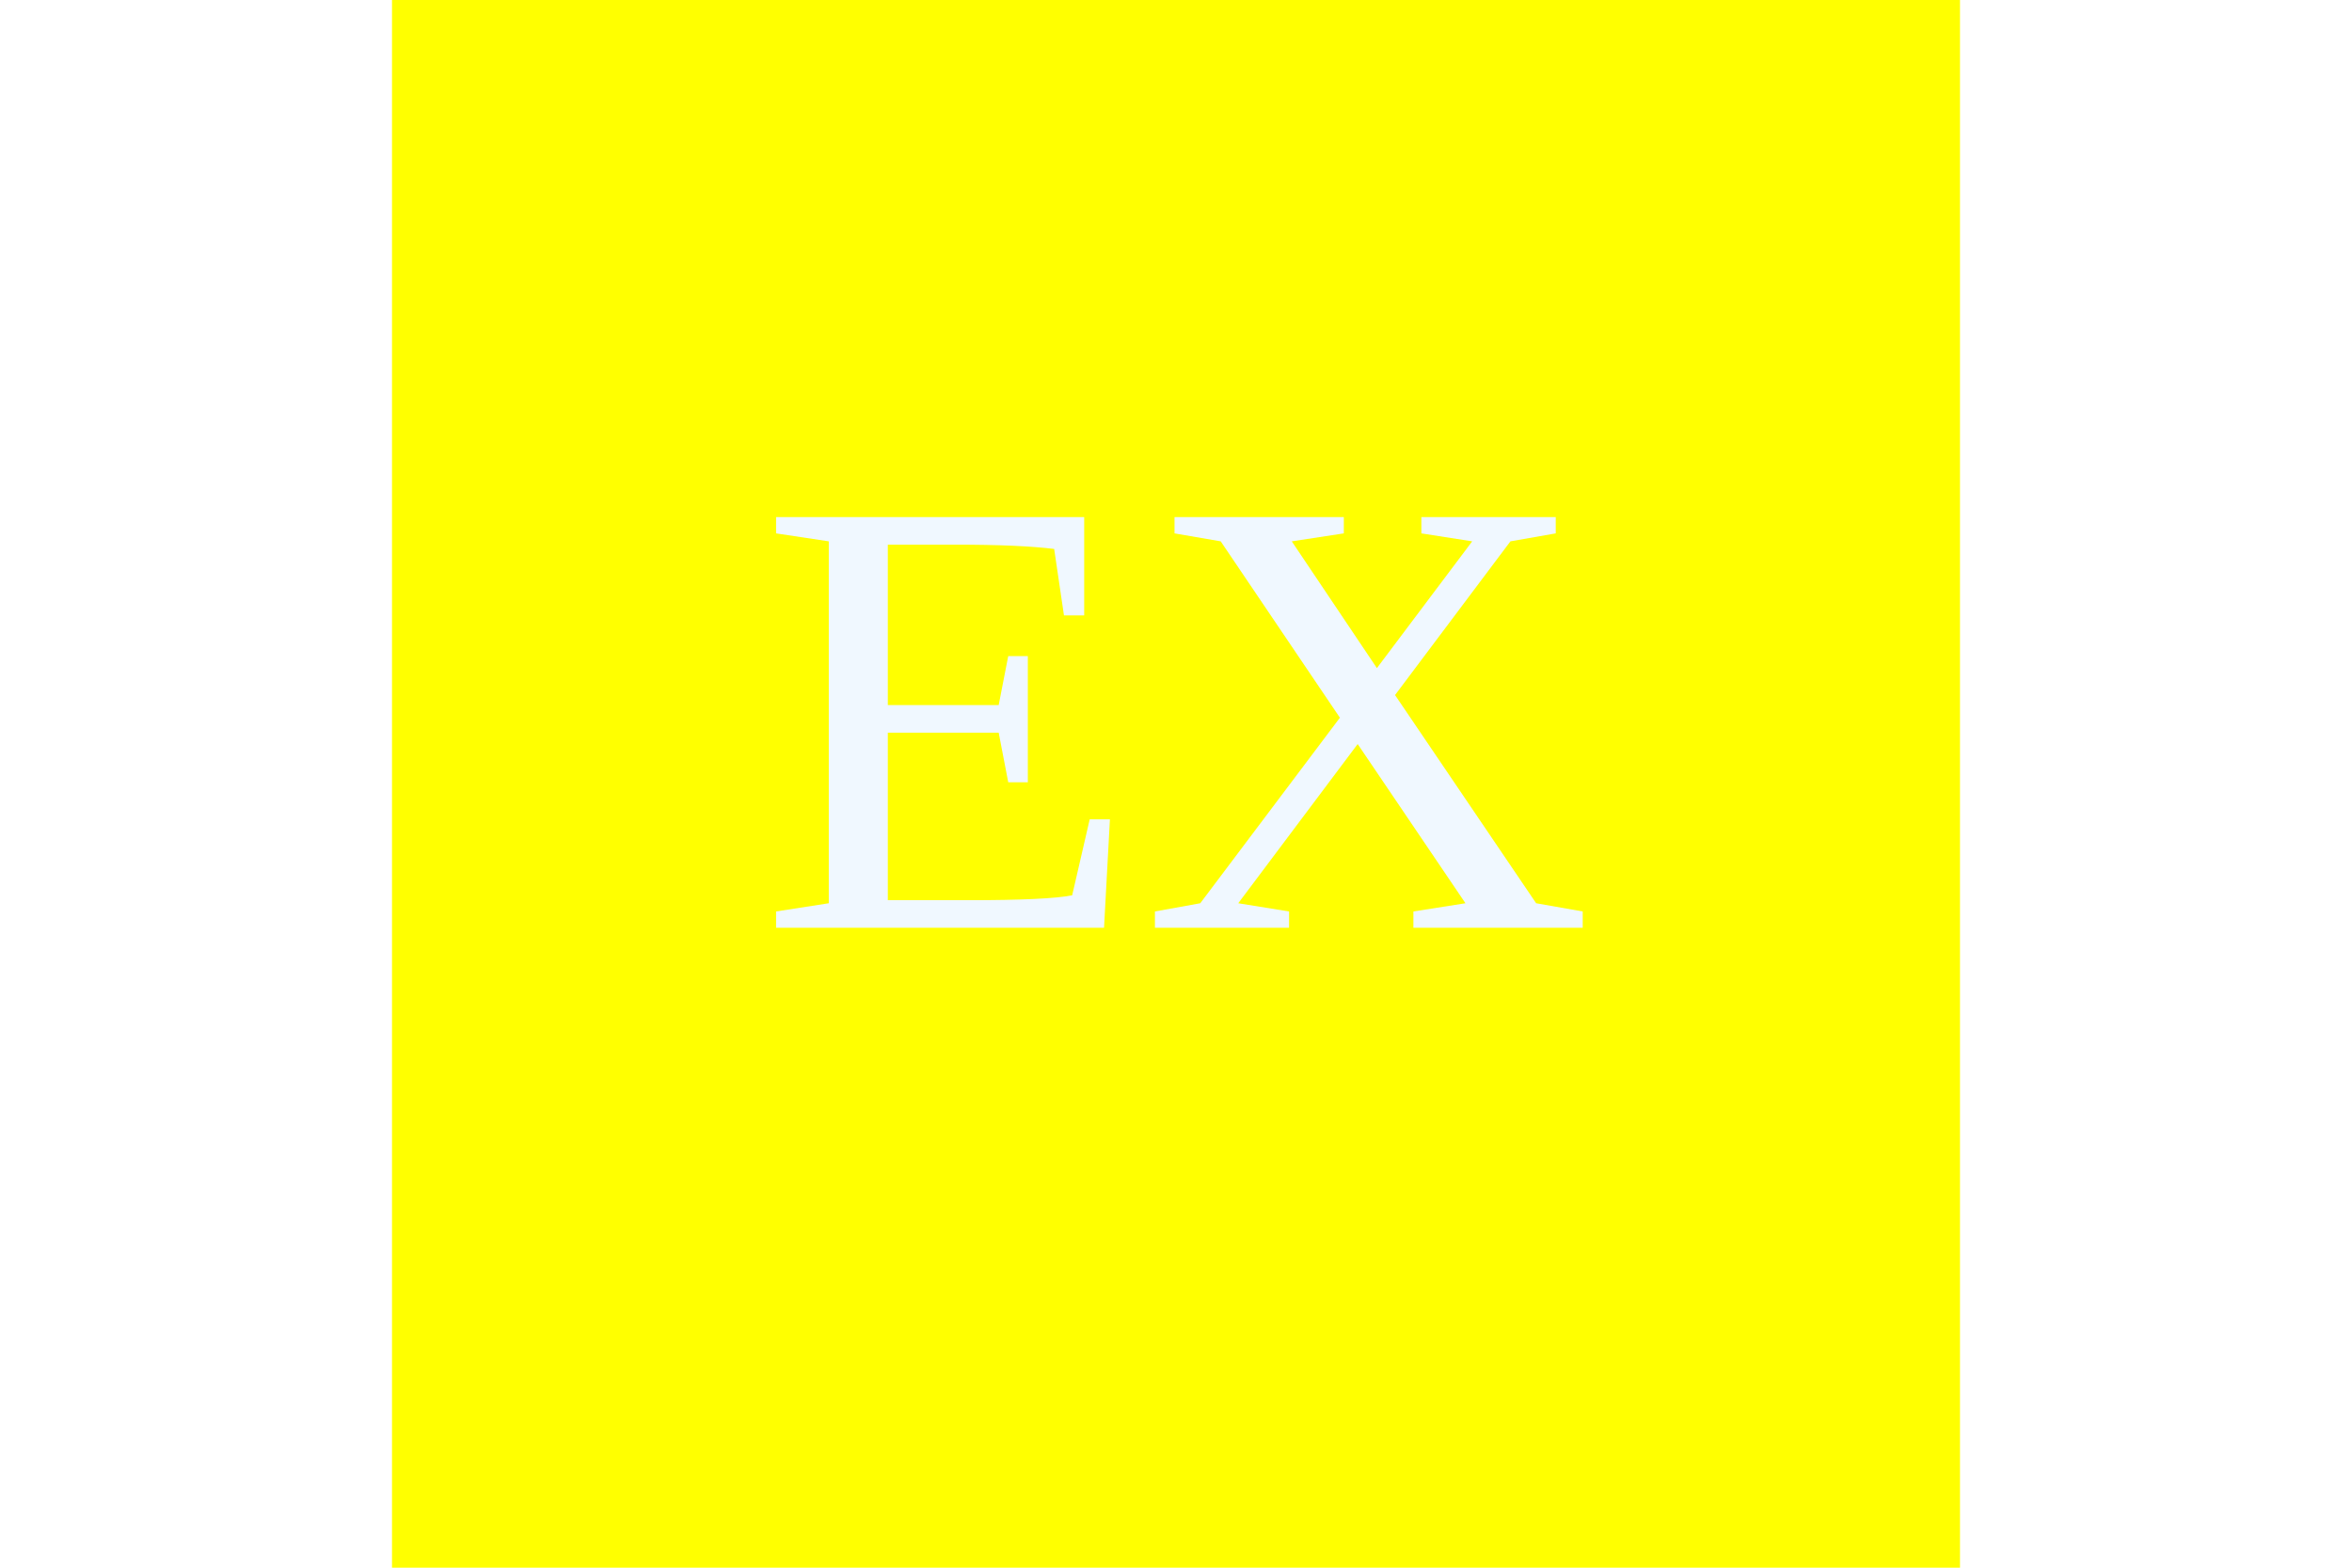
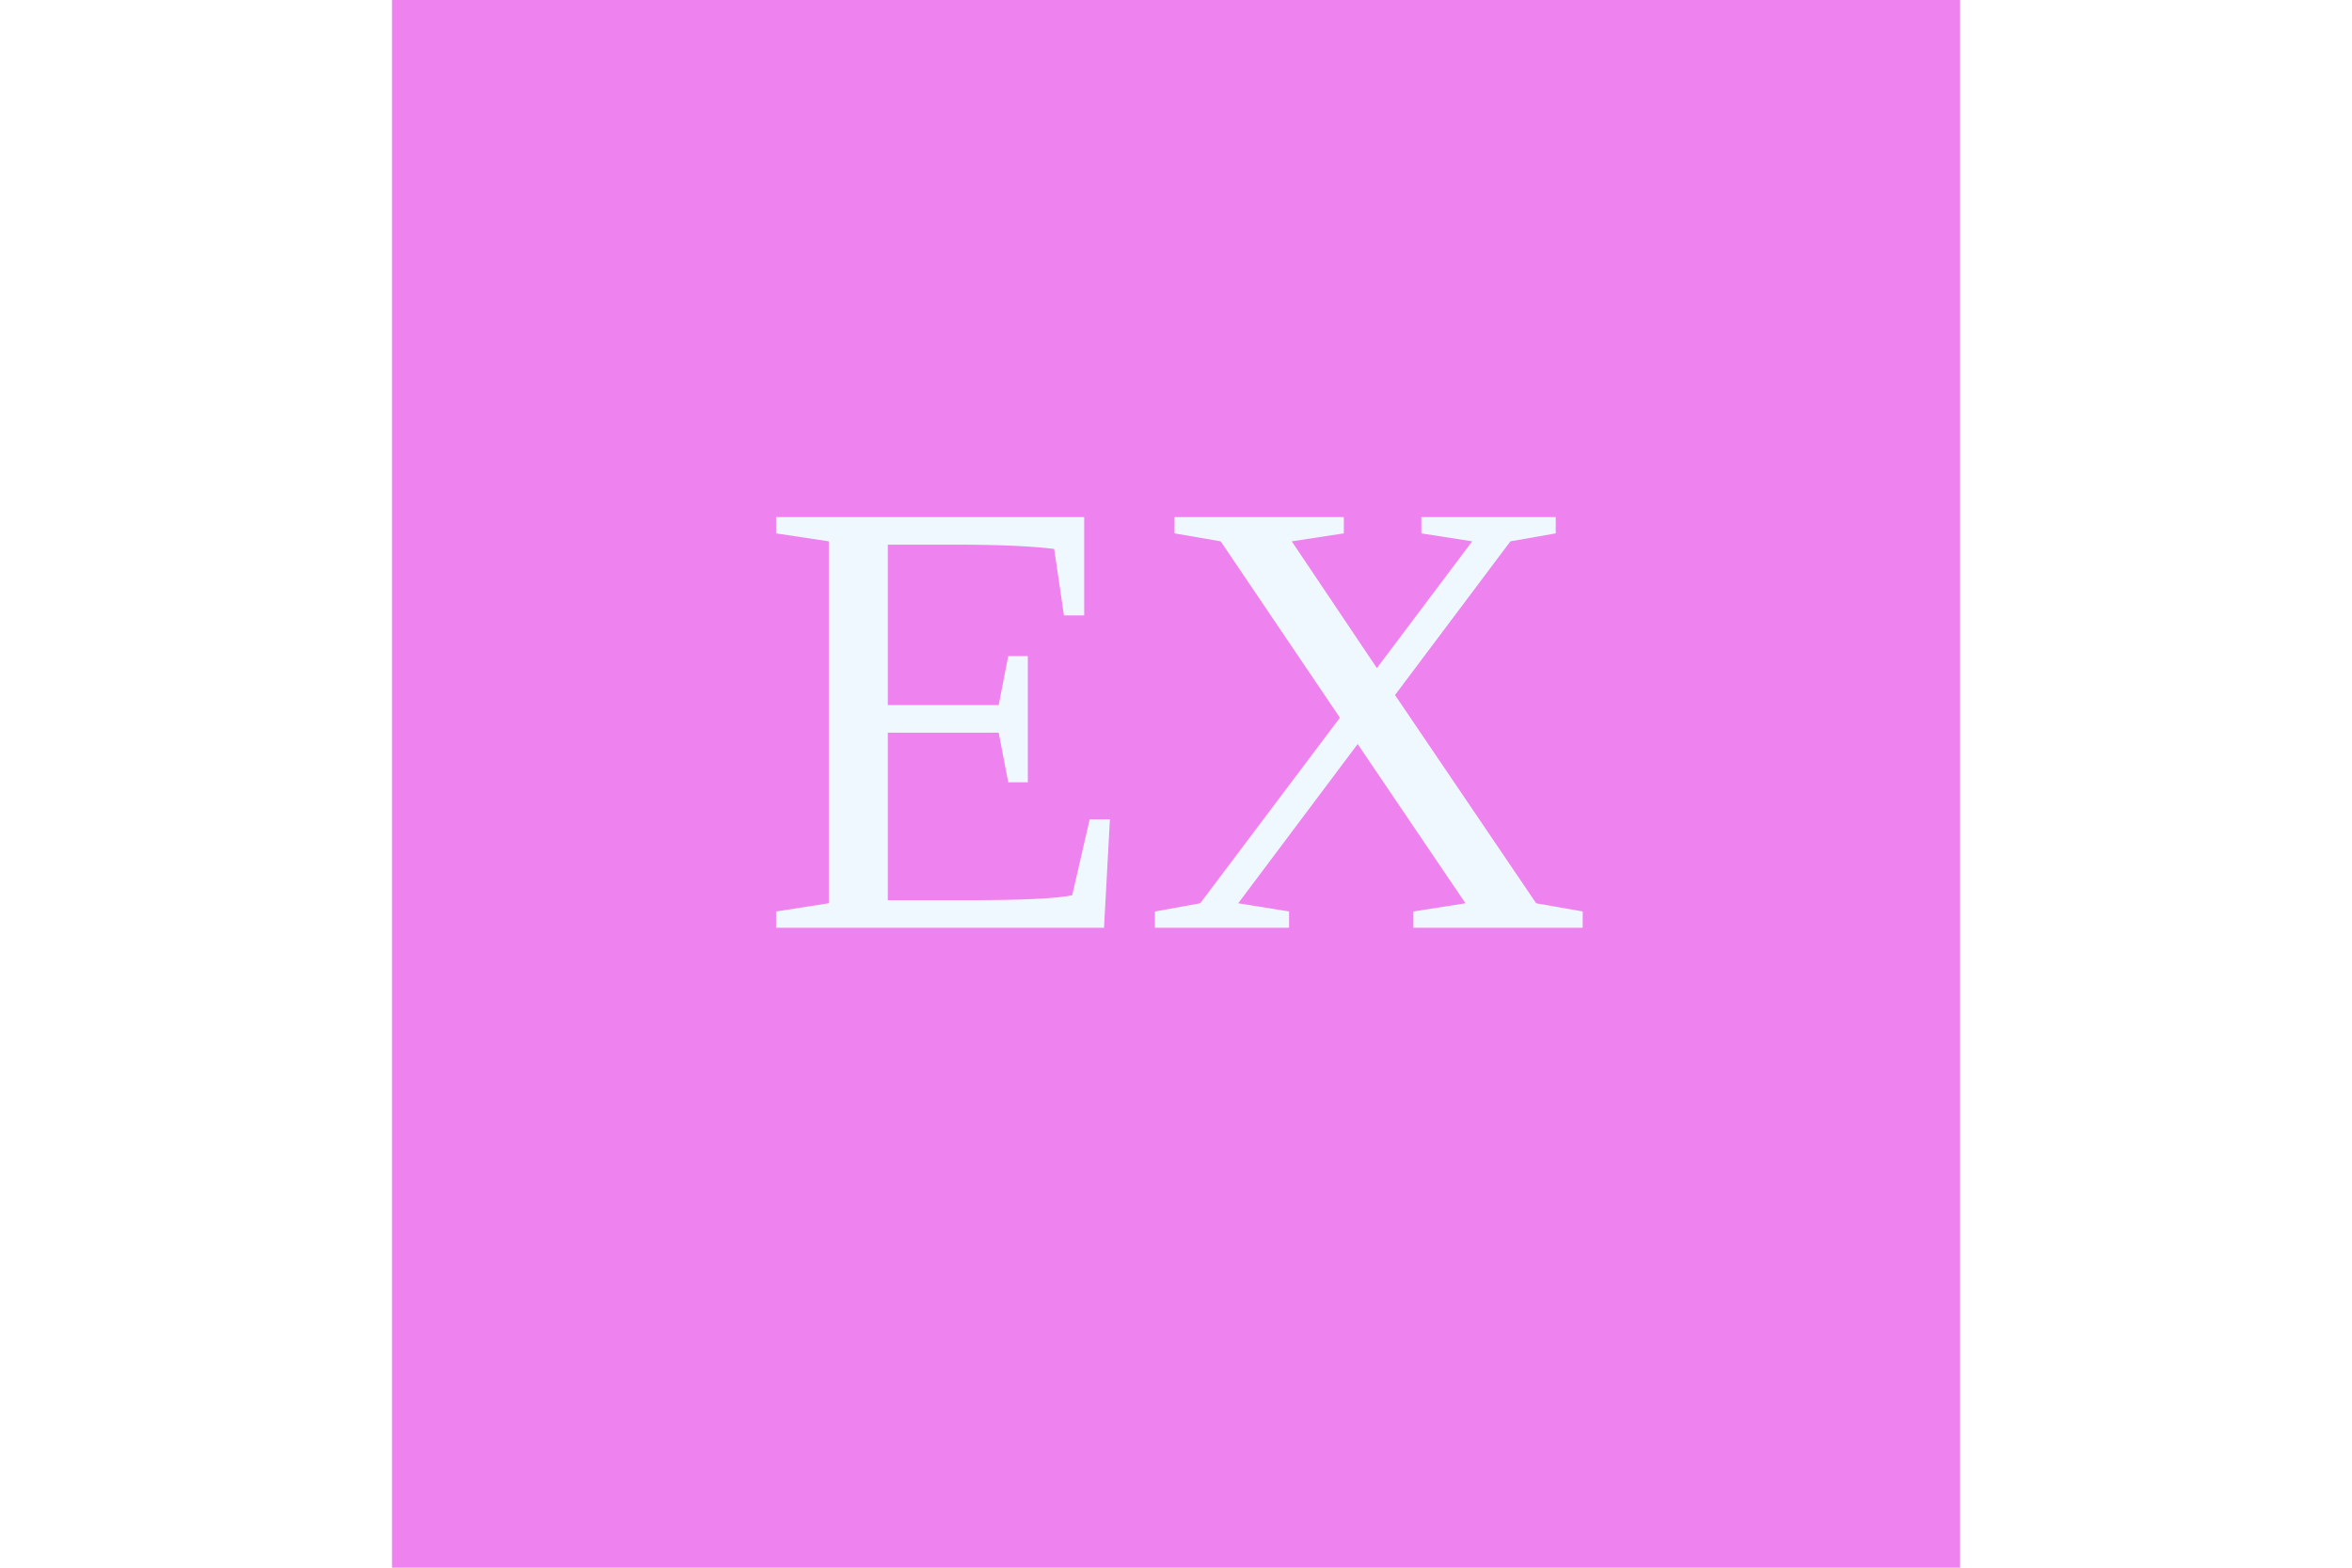
<svg xmlns="http://www.w3.org/2000/svg" width="300" height="200">
-   <polygon points="50,0 250,0 250,200 50,200" style="fill:yellow;" />
+   <polygon points="50,0 250,0 250,200 50,200" style="fill:violet;" />
  <text x="50%" y="50%" dominant-baseline="middle" text-anchor="middle" fill="aliceblue" font-size="80">EX</text>
</svg>
